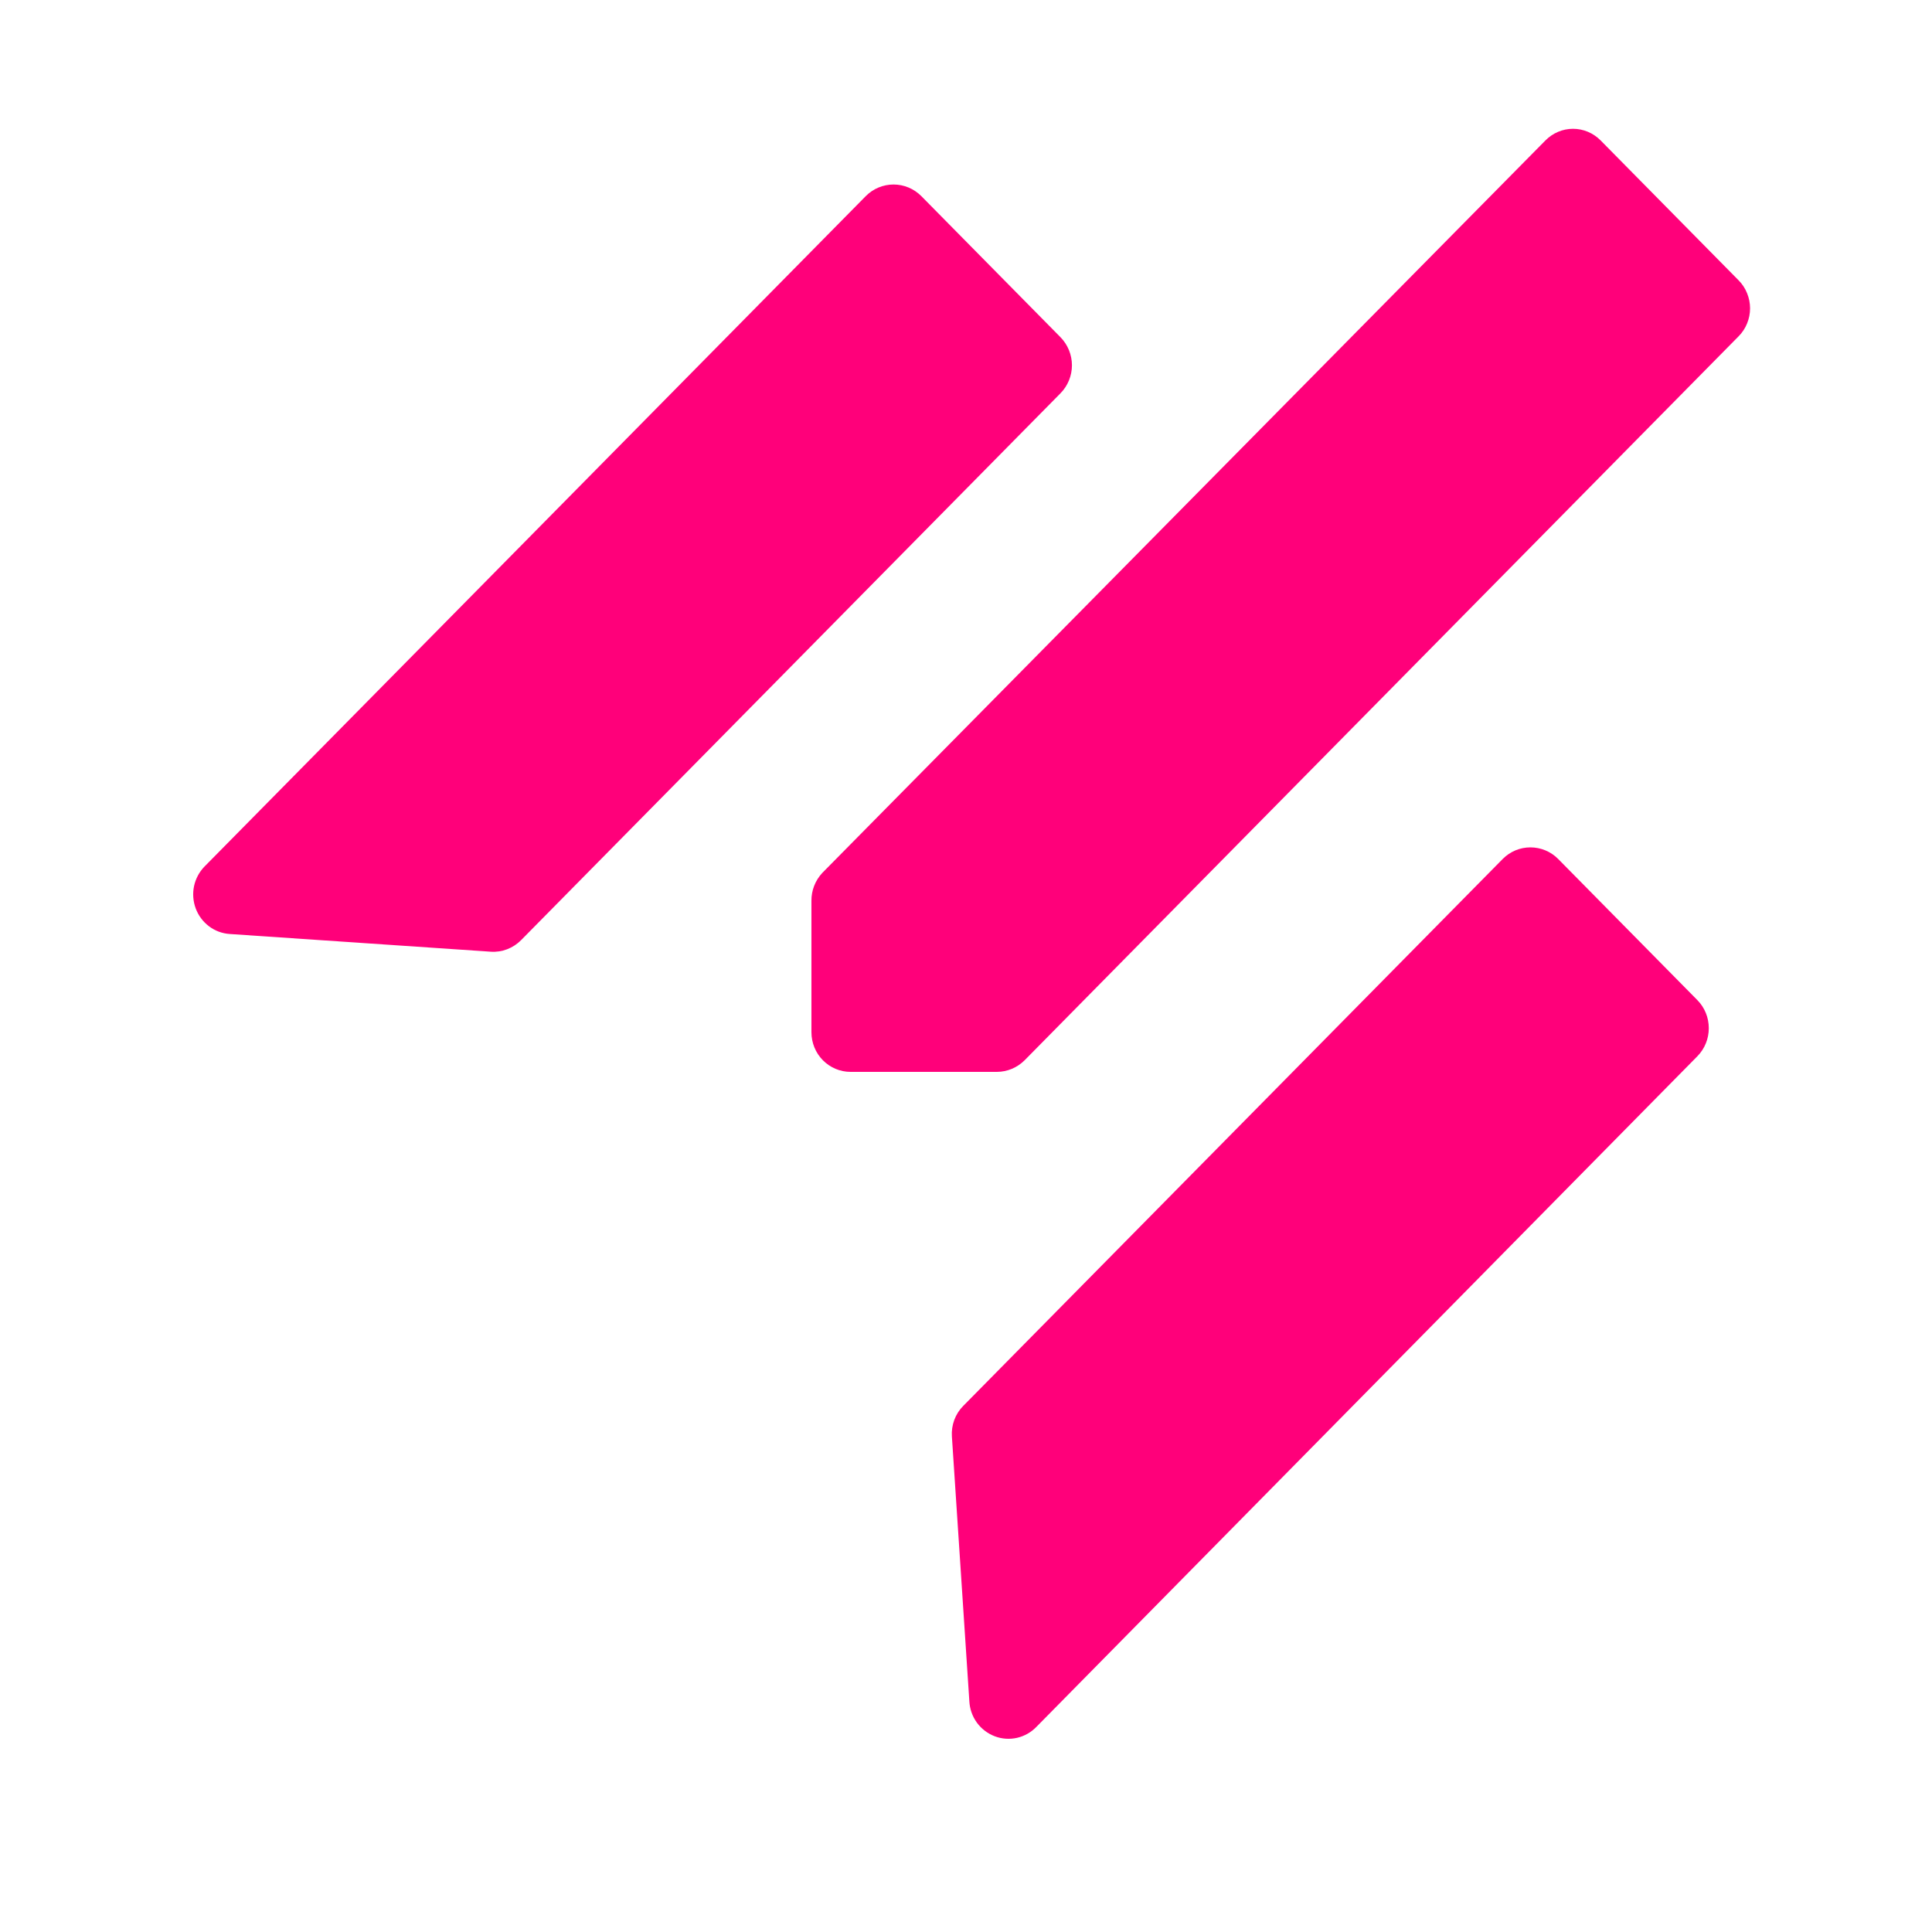
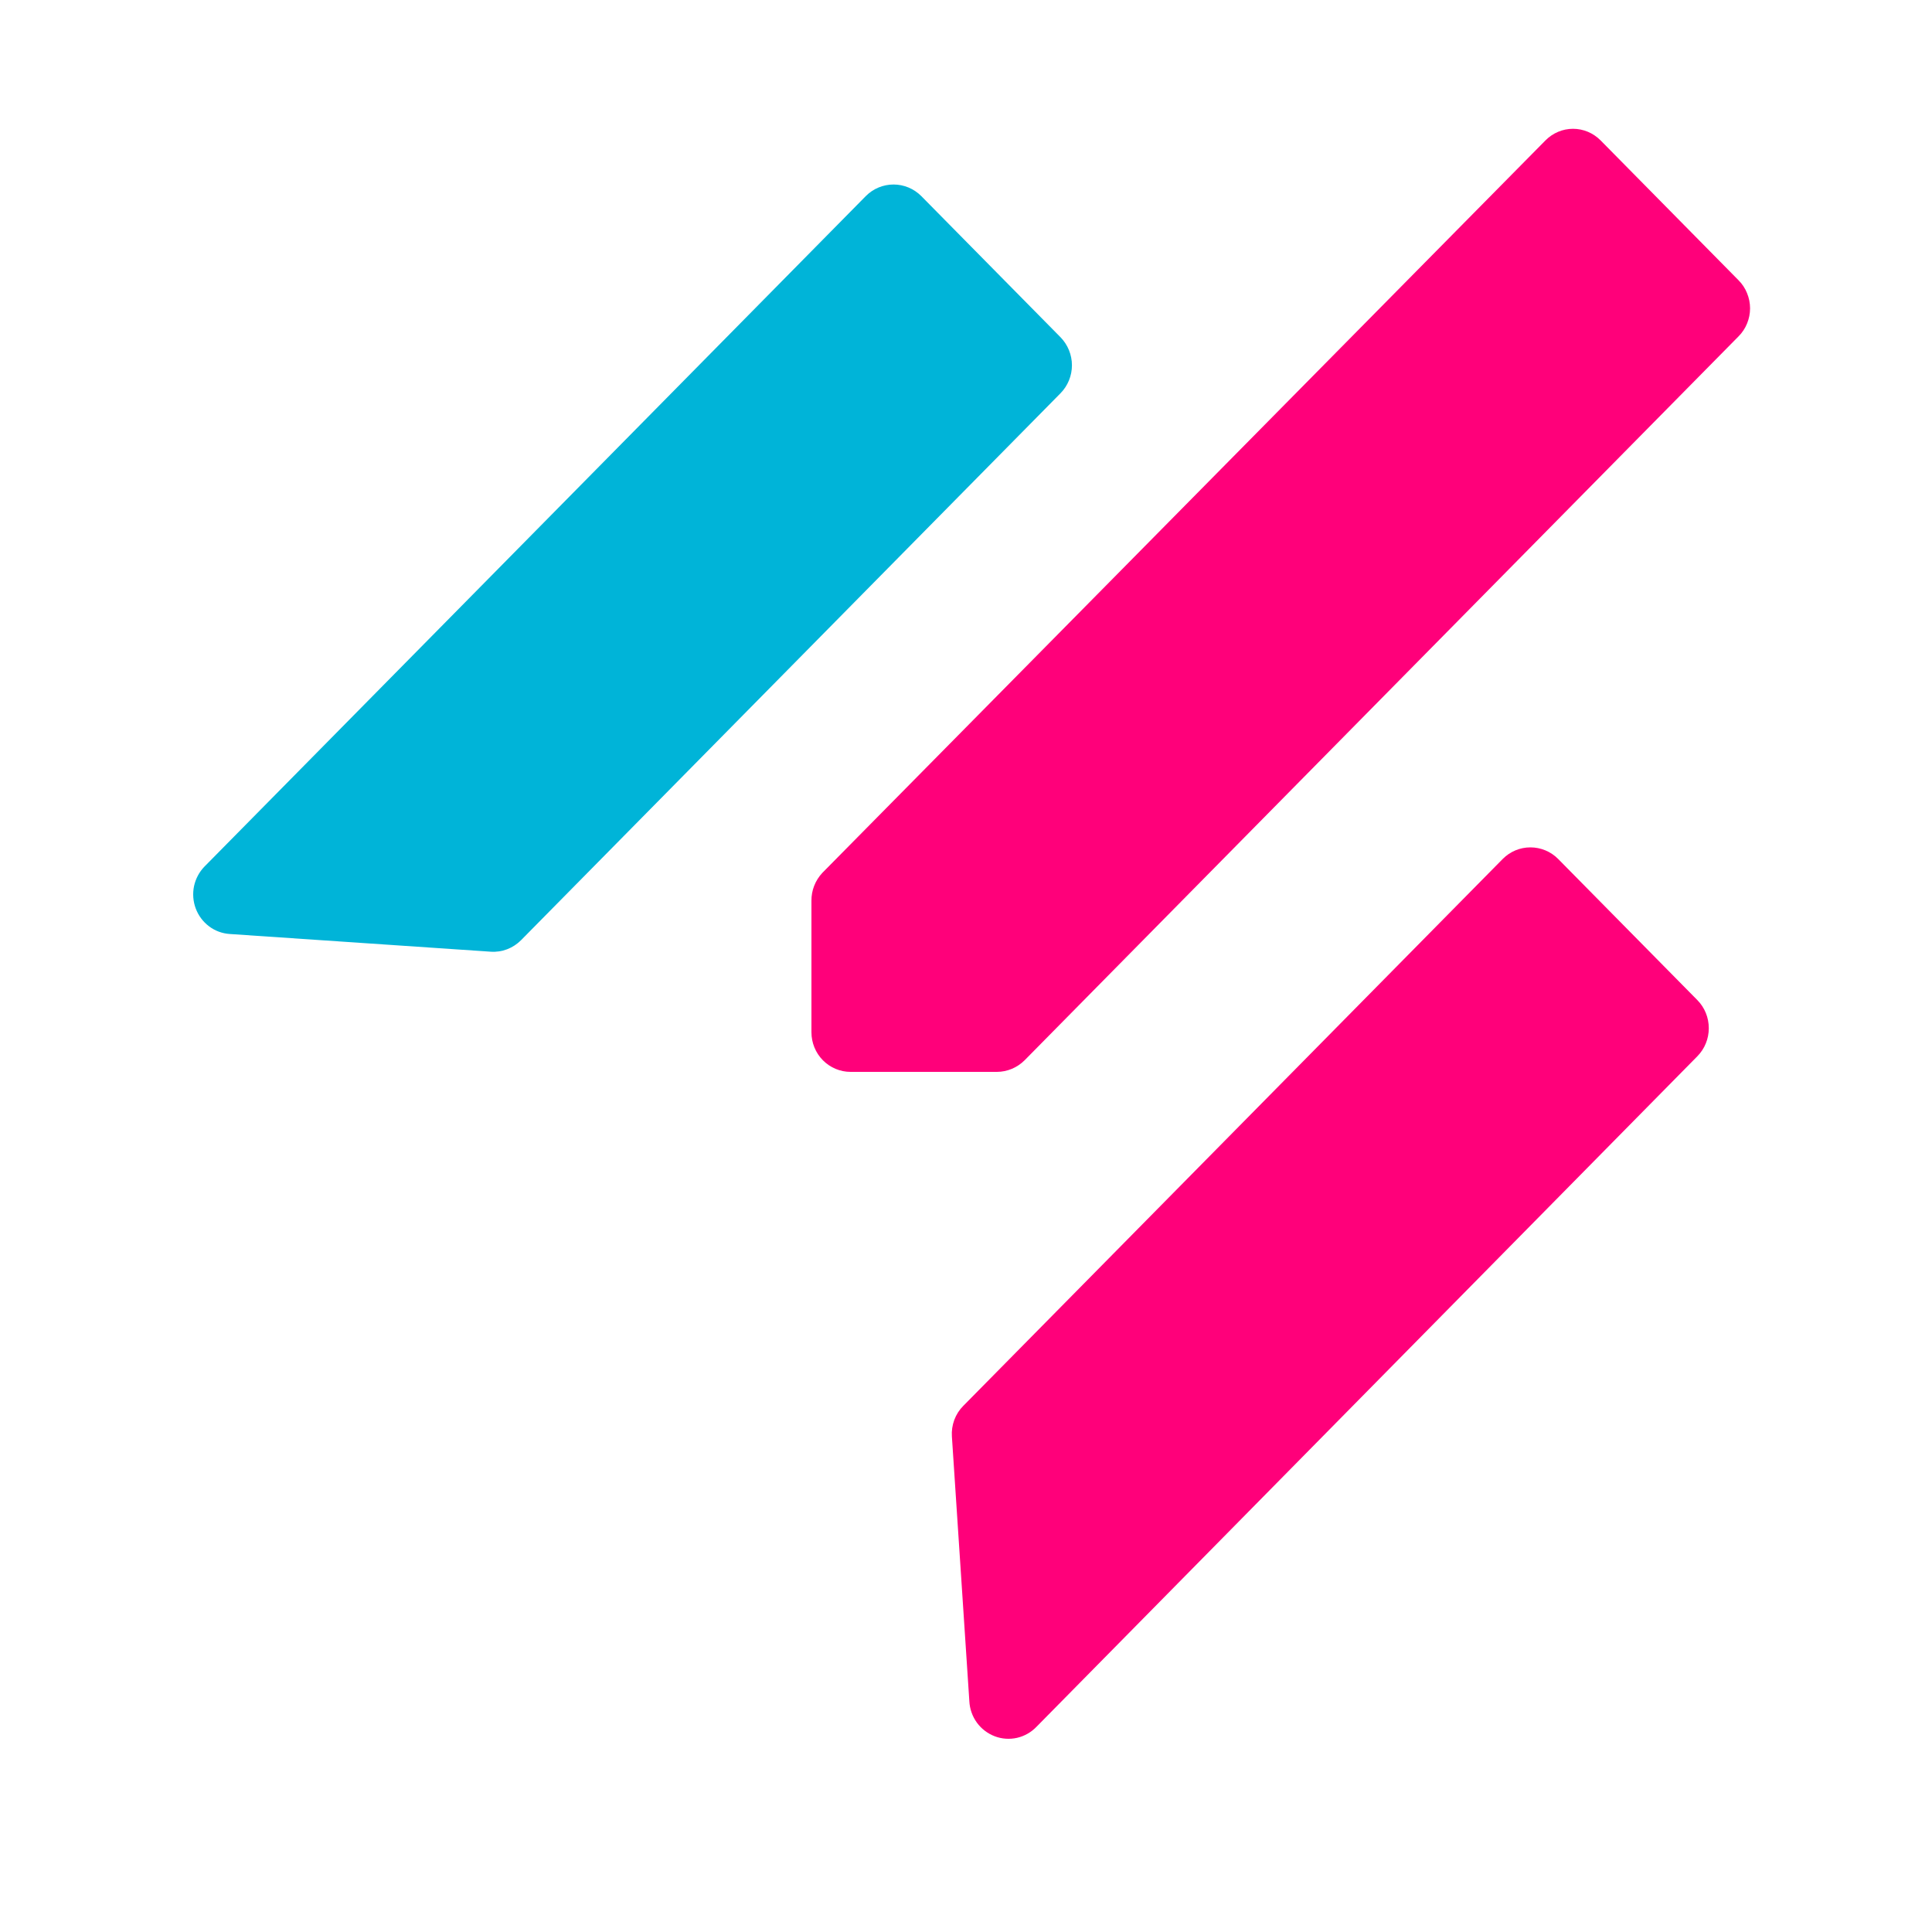
- <svg xmlns="http://www.w3.org/2000/svg" width="30" height="30" viewBox="0 0 30 30" fill="none">
-   <path d="M3.176 13.455L13.445 3.044C13.559 2.929 13.714 2.865 13.875 2.865C14.036 2.865 14.19 2.929 14.305 3.044L16.468 5.237C16.581 5.353 16.645 5.509 16.645 5.672C16.645 5.835 16.581 5.991 16.468 6.106L8.091 14.599C8.029 14.661 7.956 14.709 7.875 14.74C7.794 14.771 7.707 14.784 7.621 14.778L3.566 14.503C3.45 14.495 3.338 14.454 3.245 14.383C3.151 14.312 3.08 14.216 3.039 14.106C2.998 13.995 2.989 13.875 3.013 13.76C3.038 13.644 3.094 13.539 3.176 13.455Z" fill="#FF007A" />
+ <svg xmlns="http://www.w3.org/2000/svg" width="30" height="30" viewBox="0 0 30 30" fill="none" aria-hidden="true">
+   <path d="M3.176 13.455L13.445 3.044C13.559 2.929 13.714 2.865 13.875 2.865C14.036 2.865 14.19 2.929 14.305 3.044L16.468 5.237C16.581 5.353 16.645 5.509 16.645 5.672C16.645 5.835 16.581 5.991 16.468 6.106L8.091 14.599C8.029 14.661 7.956 14.709 7.875 14.74C7.794 14.771 7.707 14.784 7.621 14.778L3.566 14.503C3.45 14.495 3.338 14.454 3.245 14.383C3.151 14.312 3.08 14.216 3.039 14.106C2.998 13.995 2.989 13.875 3.013 13.76C3.038 13.644 3.094 13.539 3.176 13.455Z" fill="#00B4D8" />
  <path d="M16.096 26.812L26.357 16.401C26.471 16.285 26.534 16.129 26.534 15.966C26.534 15.802 26.471 15.646 26.357 15.53L24.194 13.337C24.08 13.222 23.925 13.158 23.764 13.158C23.603 13.158 23.449 13.222 23.335 13.337L14.958 21.83C14.896 21.892 14.849 21.966 14.818 22.049C14.788 22.131 14.775 22.218 14.781 22.306L15.052 26.417C15.058 26.537 15.099 26.652 15.169 26.749C15.239 26.845 15.336 26.919 15.447 26.961C15.557 27.003 15.678 27.011 15.793 26.985C15.909 26.958 16.014 26.898 16.096 26.812Z" fill="#FF007A" />
  <path d="M12.769 13.554L23.997 2.181C24.053 2.124 24.12 2.078 24.194 2.047C24.267 2.016 24.346 2 24.426 2C24.506 2 24.584 2.016 24.658 2.047C24.732 2.078 24.798 2.124 24.855 2.181L26.996 4.352C27.053 4.409 27.098 4.477 27.128 4.552C27.159 4.627 27.175 4.707 27.175 4.788C27.175 4.869 27.159 4.949 27.128 5.024C27.098 5.098 27.053 5.166 26.996 5.223L15.909 16.465C15.794 16.579 15.64 16.644 15.479 16.644H13.207C13.046 16.644 12.892 16.579 12.778 16.464C12.664 16.349 12.6 16.192 12.6 16.028V13.989C12.598 13.827 12.659 13.672 12.769 13.554Z" fill="#FF007A" />
</svg>
